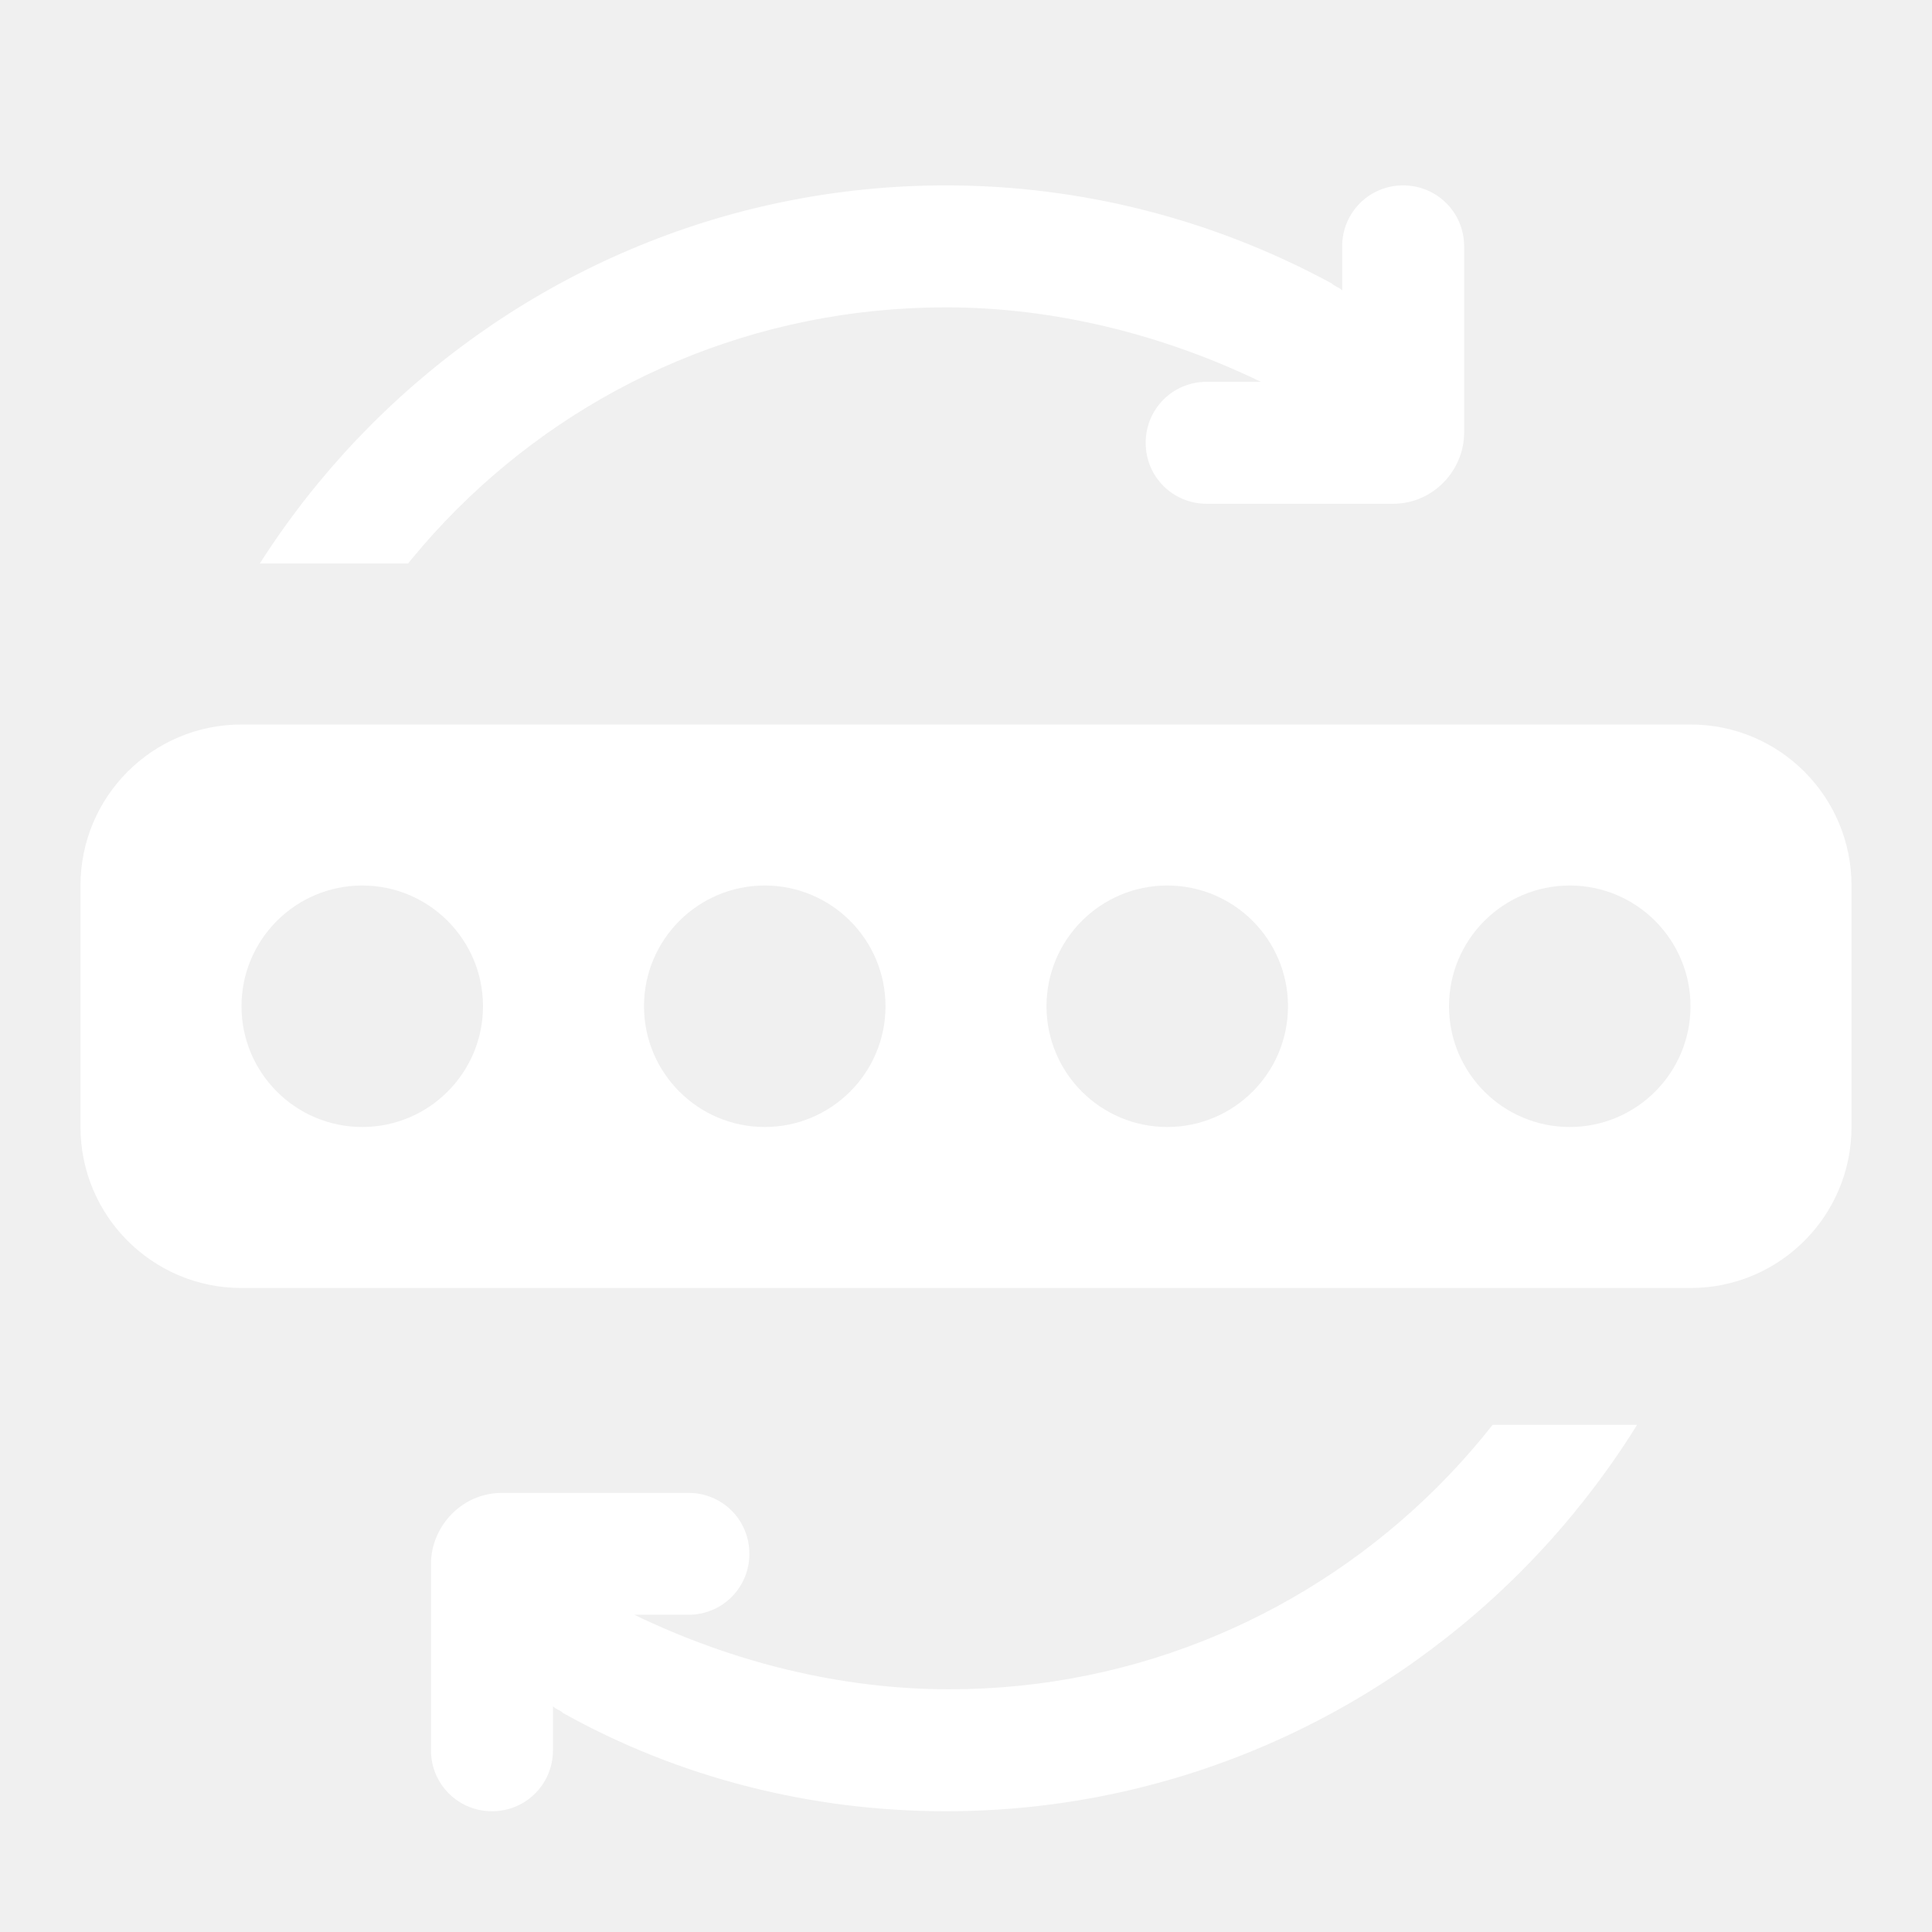
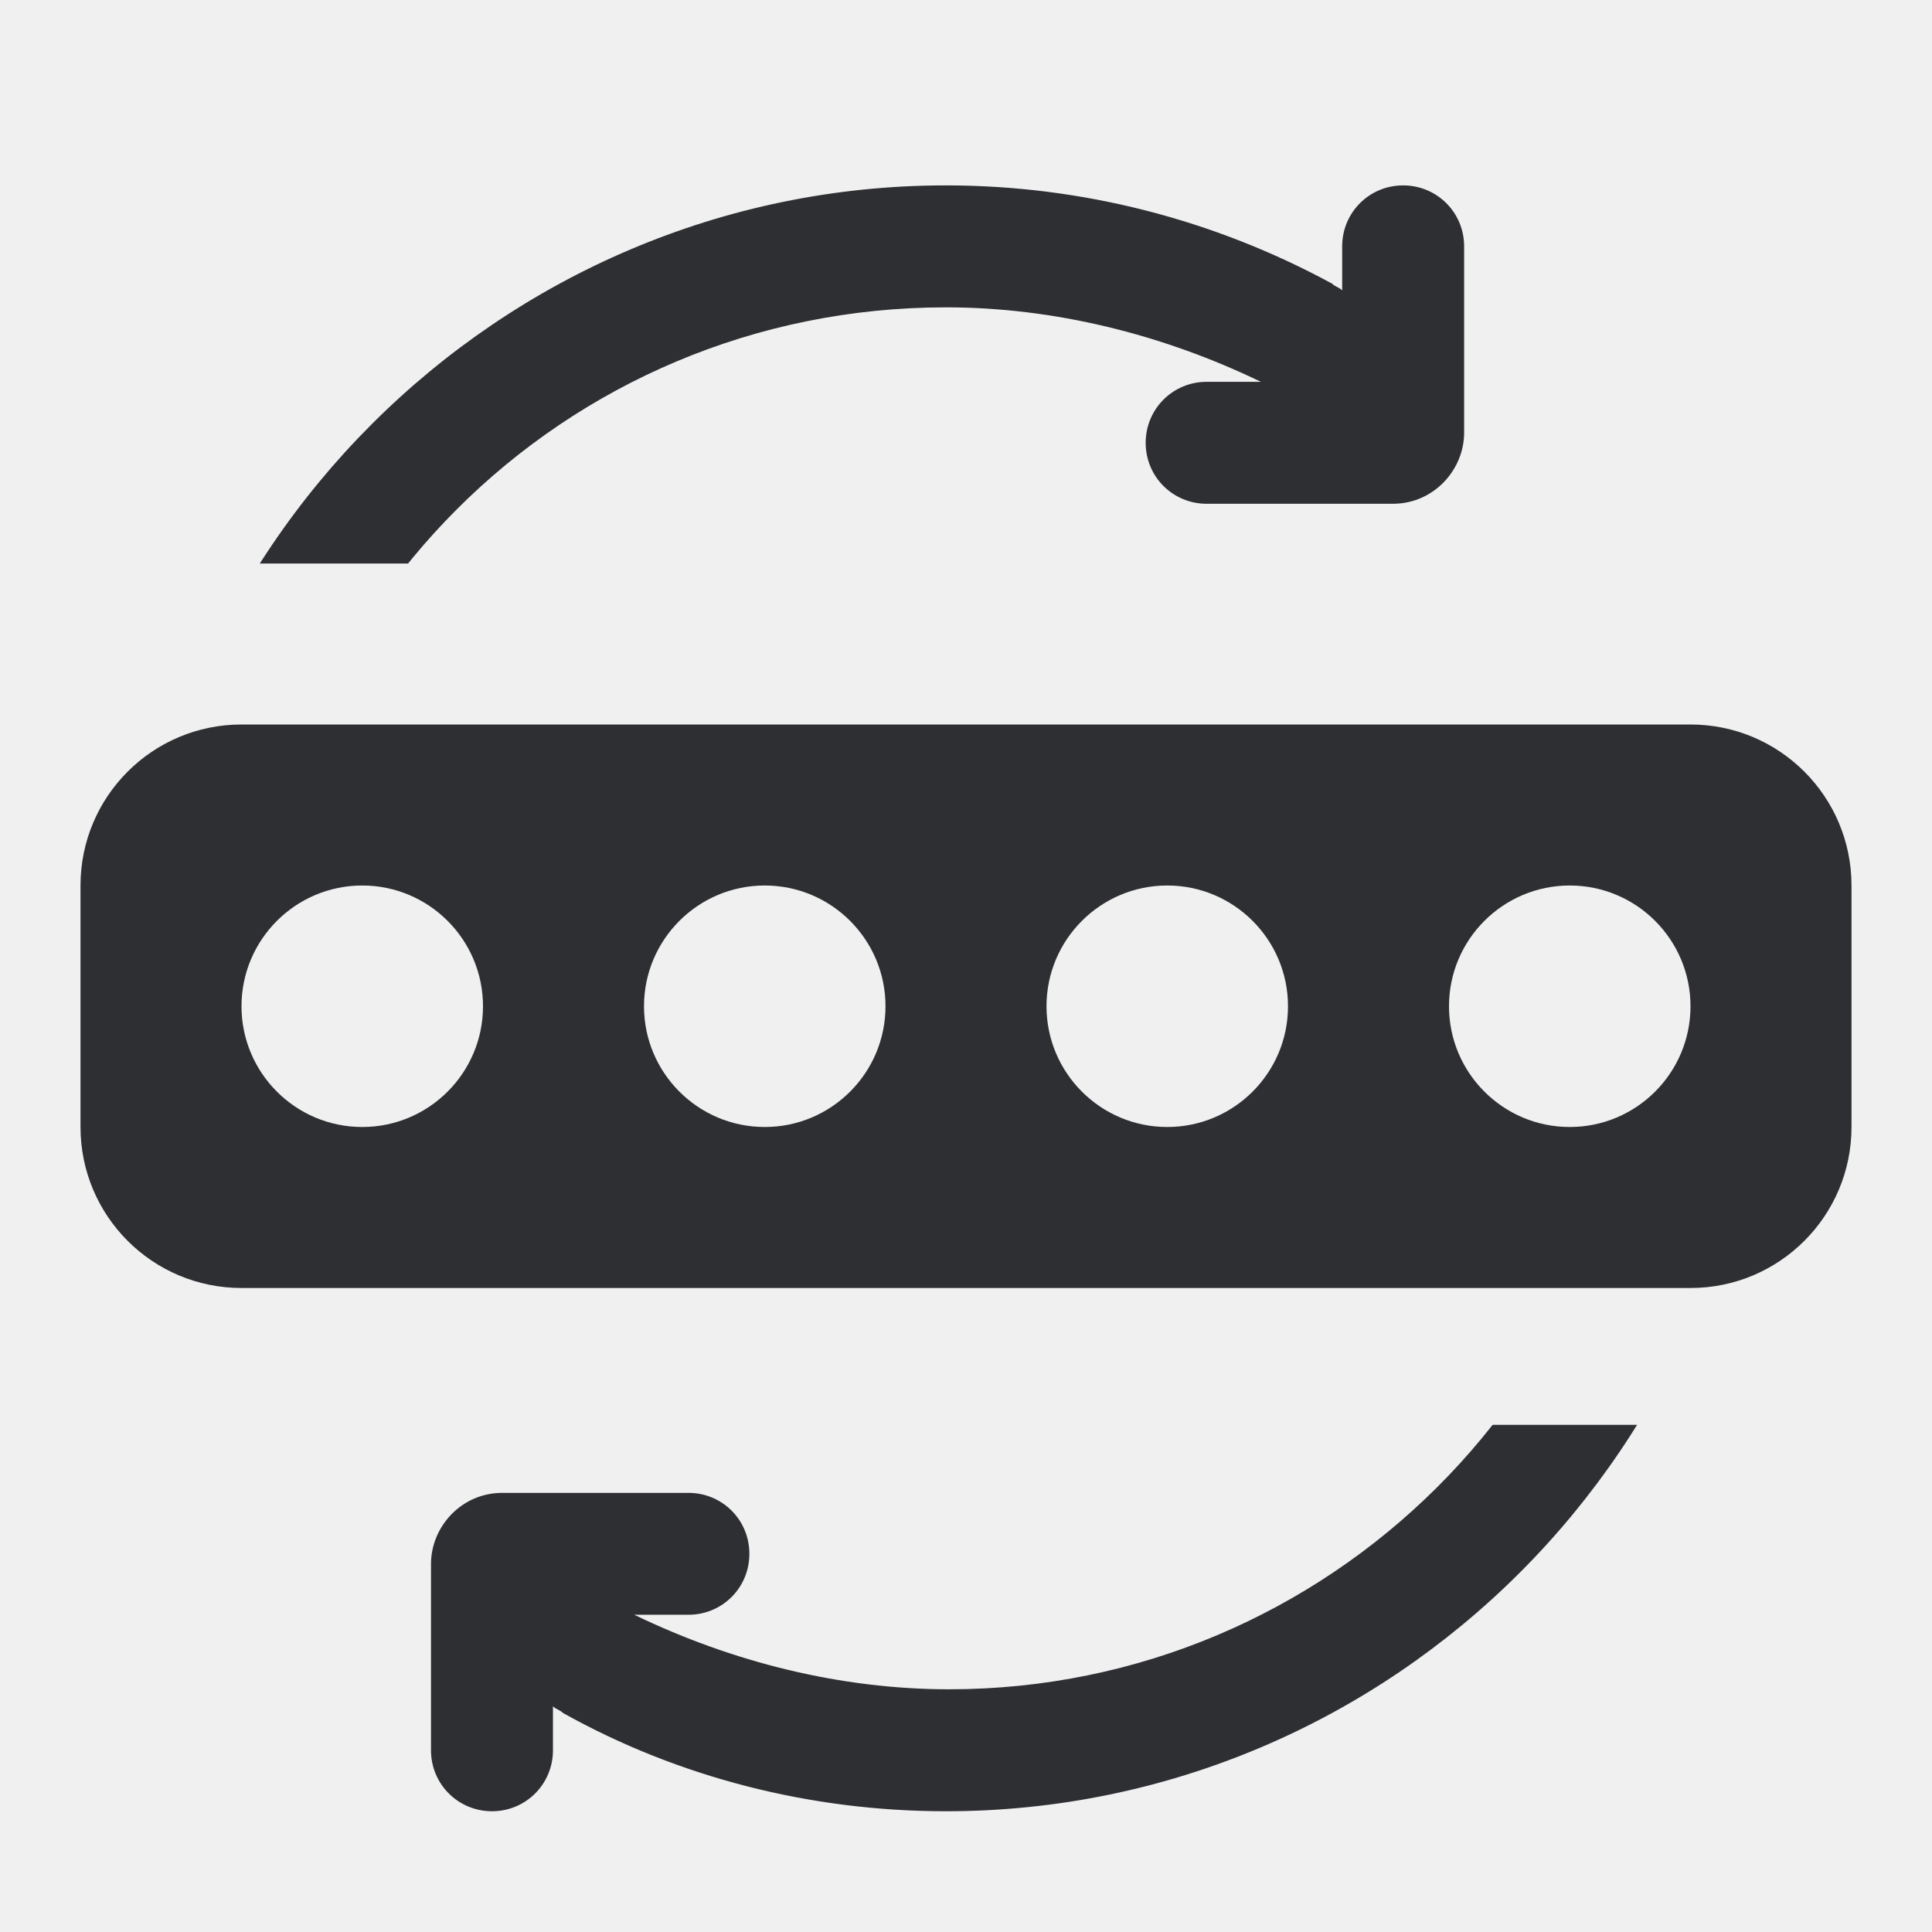
<svg xmlns="http://www.w3.org/2000/svg" width="24" height="24" viewBox="0 0 24 24" fill="none">
  <mask id="mask0" mask-type="alpha" maskUnits="userSpaceOnUse" x="1" y="2" width="22" height="21">
    <rect x="1" y="2" width="21.5" height="5" fill="white" />
    <rect x="1" y="17.7" width="21.5" height="5" fill="white" />
  </mask>
  <g mask="url(#mask0)">
-     <path d="M3.166 12.401C3.166 7.647 6.995 3.818 11.75 3.818C13.096 3.818 14.443 4.154 15.663 4.743H14.99C14.569 4.743 14.232 5.08 14.232 5.501C14.232 5.922 14.569 6.258 14.99 6.258H17.304C17.809 6.258 18.188 5.837 18.188 5.375V3.06C18.188 2.64 17.851 2.303 17.43 2.303C17.01 2.303 16.673 2.64 16.673 3.06V3.607C16.631 3.565 16.589 3.565 16.547 3.523C15.074 2.724 13.433 2.303 11.75 2.303C6.196 2.303 1.651 6.847 1.651 12.401C1.651 14.085 2.072 15.768 2.872 17.24C2.998 17.493 3.25 17.619 3.545 17.619C3.671 17.619 3.797 17.577 3.924 17.535C4.302 17.325 4.429 16.862 4.218 16.525C3.503 15.263 3.166 13.832 3.166 12.401Z" fill="#ffffff" />
-     <path d="M20.628 7.563C20.418 7.184 19.955 7.058 19.618 7.268C19.239 7.478 19.113 7.941 19.324 8.278C19.997 9.54 20.376 10.929 20.376 12.402C20.376 17.156 16.505 20.985 11.792 20.985C10.445 20.985 9.099 20.649 7.879 20.059H8.552C8.973 20.059 9.309 19.723 9.309 19.302C9.309 18.881 8.973 18.545 8.552 18.545H6.238C5.733 18.545 5.354 18.965 5.354 19.428V21.743C5.354 22.163 5.691 22.5 6.112 22.5C6.532 22.5 6.869 22.163 6.869 21.743V21.196C6.911 21.238 6.953 21.238 6.995 21.28C8.426 22.079 10.067 22.5 11.75 22.5C17.304 22.5 21.848 17.956 21.848 12.402C21.848 10.718 21.427 9.035 20.628 7.563Z" fill="#ffffff" />
+     <path d="M3.166 12.401C3.166 7.647 6.995 3.818 11.75 3.818C13.096 3.818 14.443 4.154 15.663 4.743H14.99C14.569 4.743 14.232 5.08 14.232 5.501C14.232 5.922 14.569 6.258 14.99 6.258H17.304C17.809 6.258 18.188 5.837 18.188 5.375V3.06C18.188 2.64 17.851 2.303 17.43 2.303C17.01 2.303 16.673 2.64 16.673 3.06V3.607C16.631 3.565 16.589 3.565 16.547 3.523C15.074 2.724 13.433 2.303 11.75 2.303C6.196 2.303 1.651 6.847 1.651 12.401C1.651 14.085 2.072 15.768 2.872 17.24C2.998 17.493 3.25 17.619 3.545 17.619C3.671 17.619 3.797 17.577 3.924 17.535C4.302 17.325 4.429 16.862 4.218 16.525C3.503 15.263 3.166 13.832 3.166 12.401Z" fill="#2E2F32" />
+     <path d="M20.628 7.563C20.418 7.184 19.955 7.058 19.618 7.268C19.239 7.478 19.113 7.941 19.324 8.278C19.997 9.54 20.376 10.929 20.376 12.402C20.376 17.156 16.505 20.985 11.792 20.985C10.445 20.985 9.099 20.649 7.879 20.059H8.552C8.973 20.059 9.309 19.723 9.309 19.302C9.309 18.881 8.973 18.545 8.552 18.545H6.238C5.733 18.545 5.354 18.965 5.354 19.428V21.743C5.354 22.163 5.691 22.5 6.112 22.5C6.532 22.5 6.869 22.163 6.869 21.743V21.196C6.911 21.238 6.953 21.238 6.995 21.28C8.426 22.079 10.067 22.5 11.75 22.5C17.304 22.5 21.848 17.956 21.848 12.402C21.848 10.718 21.427 9.035 20.628 7.563Z" fill="#2E2F32" />
  </g>
-   <path fill-rule="evenodd" clip-rule="evenodd" d="M1 11C1 9.895 1.895 9 3 9H21C22.105 9 23 9.895 23 11V14C23 15.105 22.105 16 21 16H3C1.895 16 1 15.105 1 14V11ZM6 12.5C6 13.328 5.328 14 4.5 14C3.672 14 3 13.328 3 12.5C3 11.672 3.672 11 4.5 11C5.328 11 6 11.672 6 12.5ZM9.5 14C10.328 14 11 13.328 11 12.5C11 11.672 10.328 11 9.5 11C8.672 11 8 11.672 8 12.5C8 13.328 8.672 14 9.5 14ZM16 12.5C16 13.328 15.328 14 14.5 14C13.672 14 13 13.328 13 12.5C13 11.672 13.672 11 14.5 11C15.328 11 16 11.672 16 12.5ZM19.5 14C20.328 14 21 13.328 21 12.5C21 11.672 20.328 11 19.5 11C18.672 11 18 11.672 18 12.5C18 13.328 18.672 14 19.5 14Z" fill="#ffffff" />
+   <path fill-rule="evenodd" clip-rule="evenodd" d="M1 11C1 9.895 1.895 9 3 9H21C22.105 9 23 9.895 23 11V14C23 15.105 22.105 16 21 16H3C1.895 16 1 15.105 1 14V11ZM6 12.5C6 13.328 5.328 14 4.5 14C3.672 14 3 13.328 3 12.5C3 11.672 3.672 11 4.5 11C5.328 11 6 11.672 6 12.5ZM9.5 14C10.328 14 11 13.328 11 12.5C11 11.672 10.328 11 9.5 11C8.672 11 8 11.672 8 12.5C8 13.328 8.672 14 9.5 14ZM16 12.5C16 13.328 15.328 14 14.5 14C13.672 14 13 13.328 13 12.5C13 11.672 13.672 11 14.5 11C15.328 11 16 11.672 16 12.5ZM19.5 14C20.328 14 21 13.328 21 12.5C21 11.672 20.328 11 19.5 11C18.672 11 18 11.672 18 12.5C18 13.328 18.672 14 19.5 14Z" fill="#2E2F32" />
</svg>
